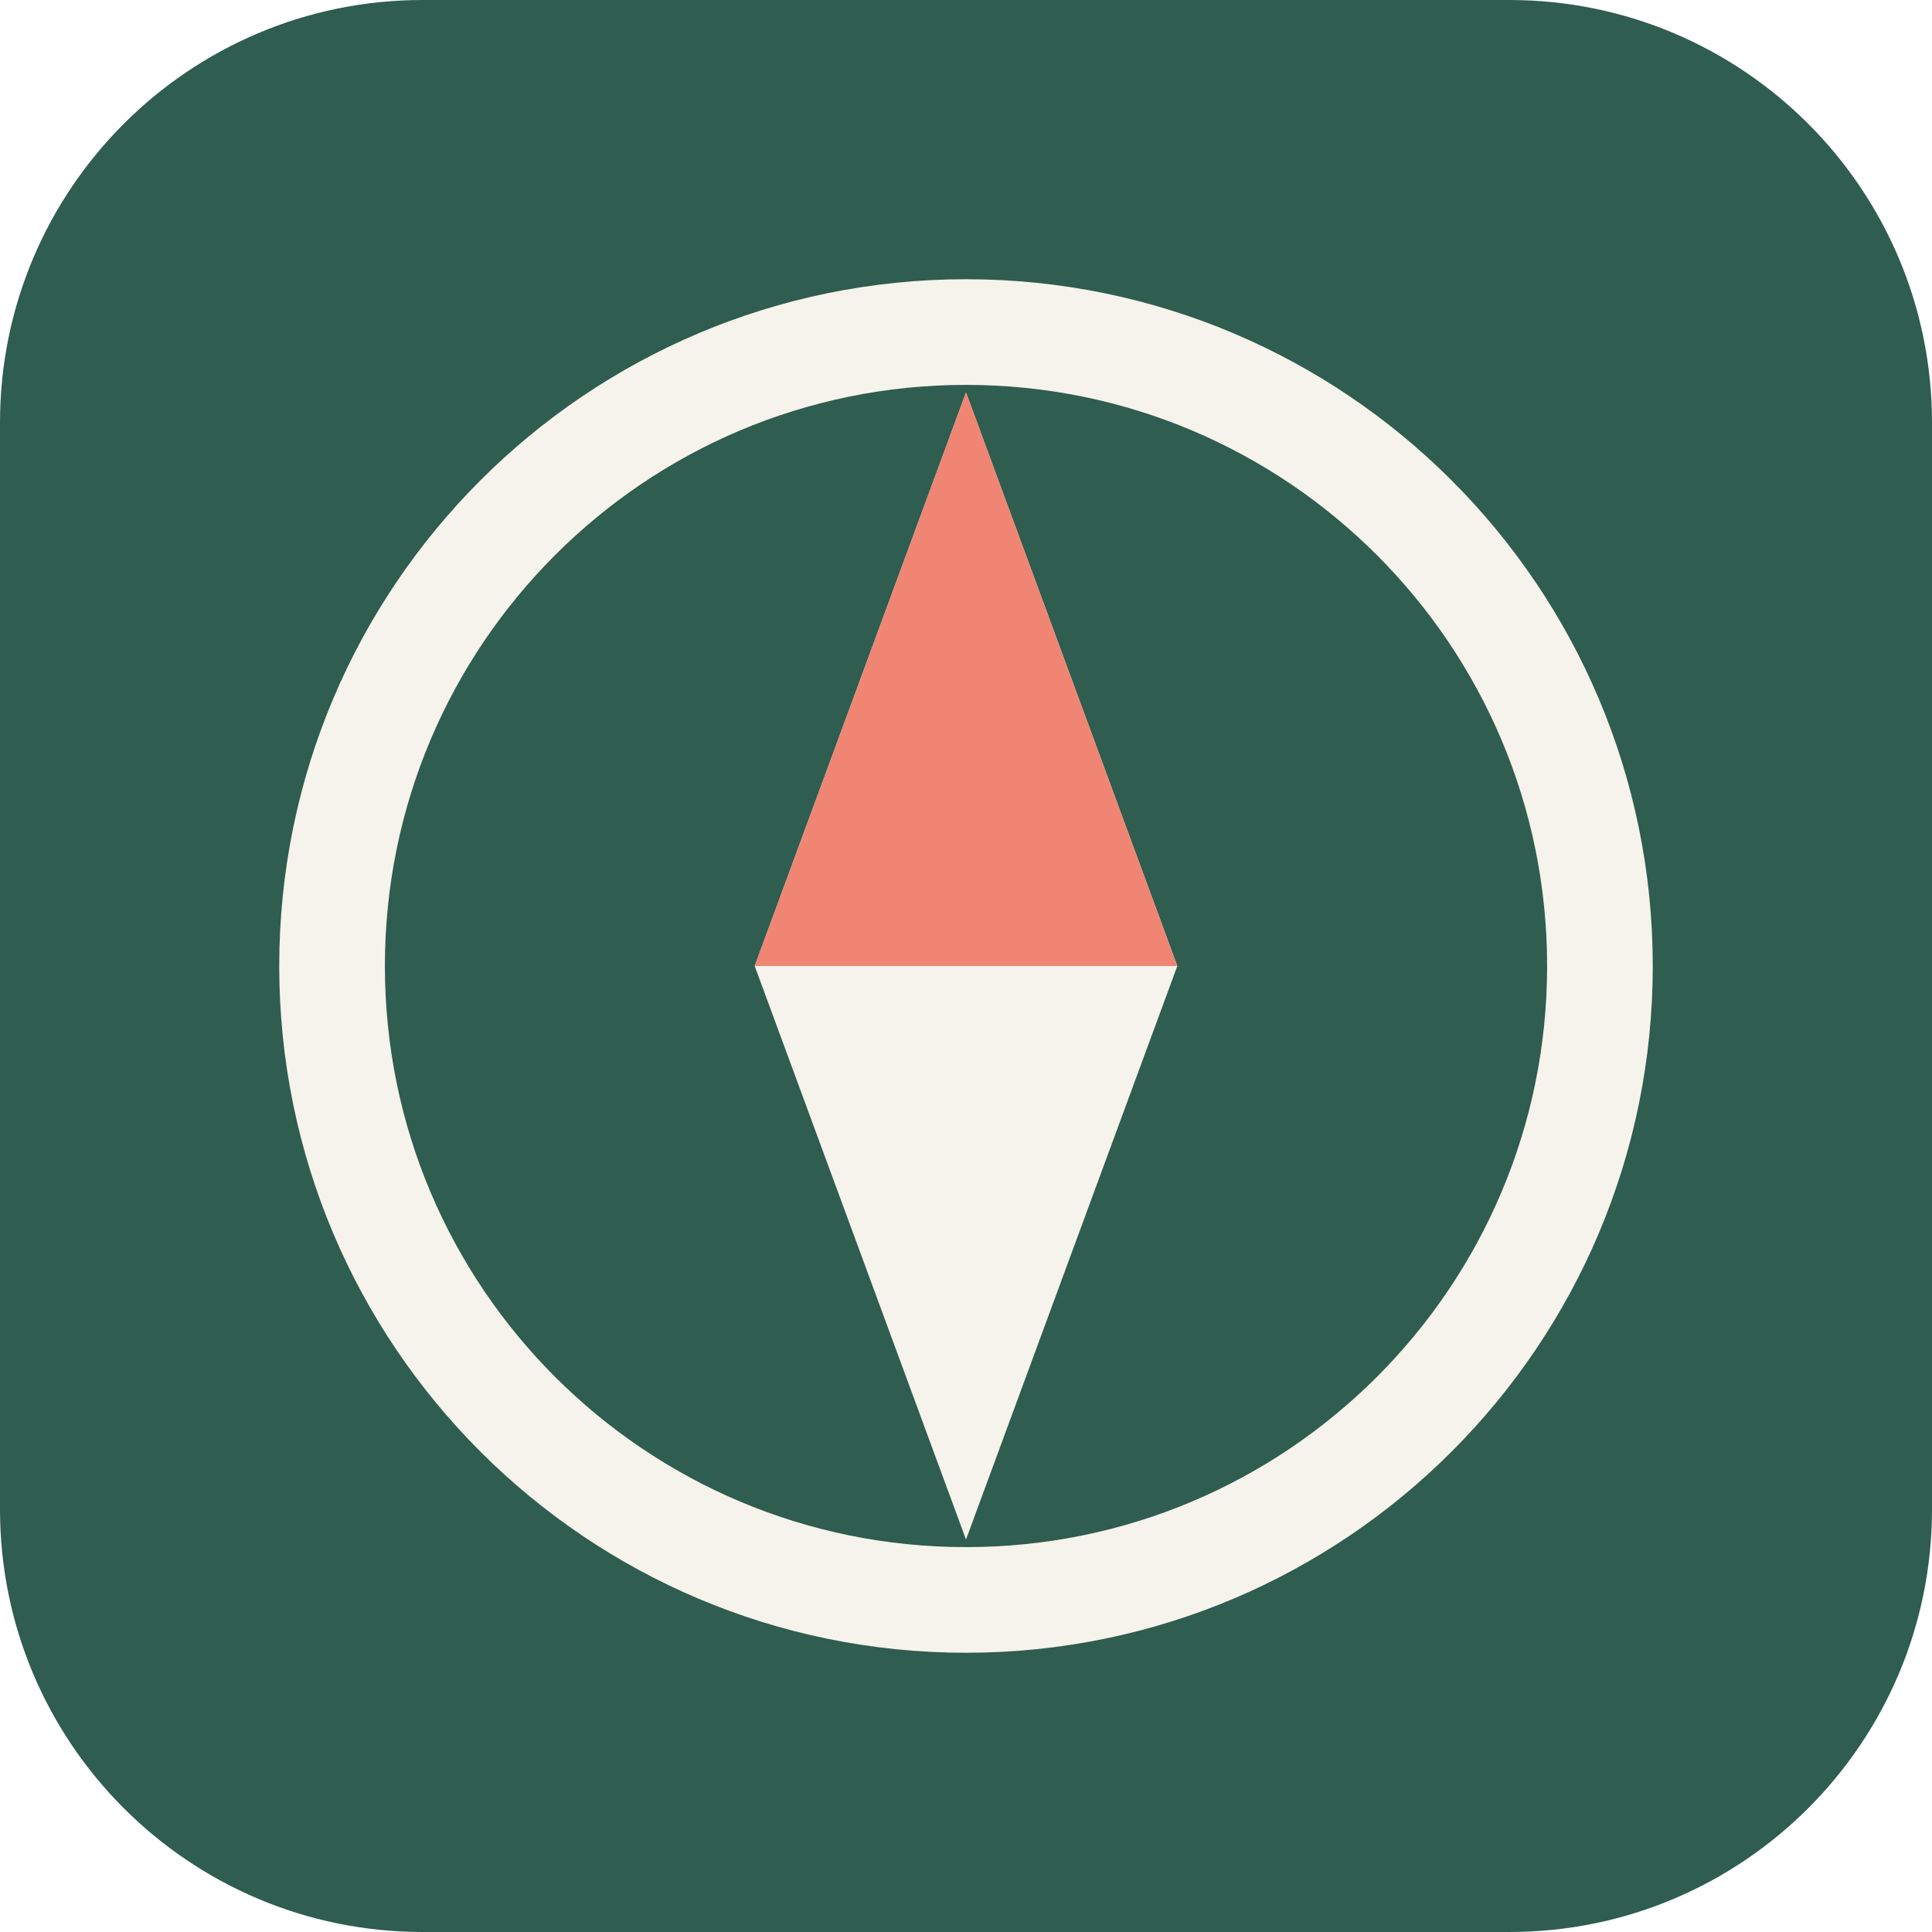
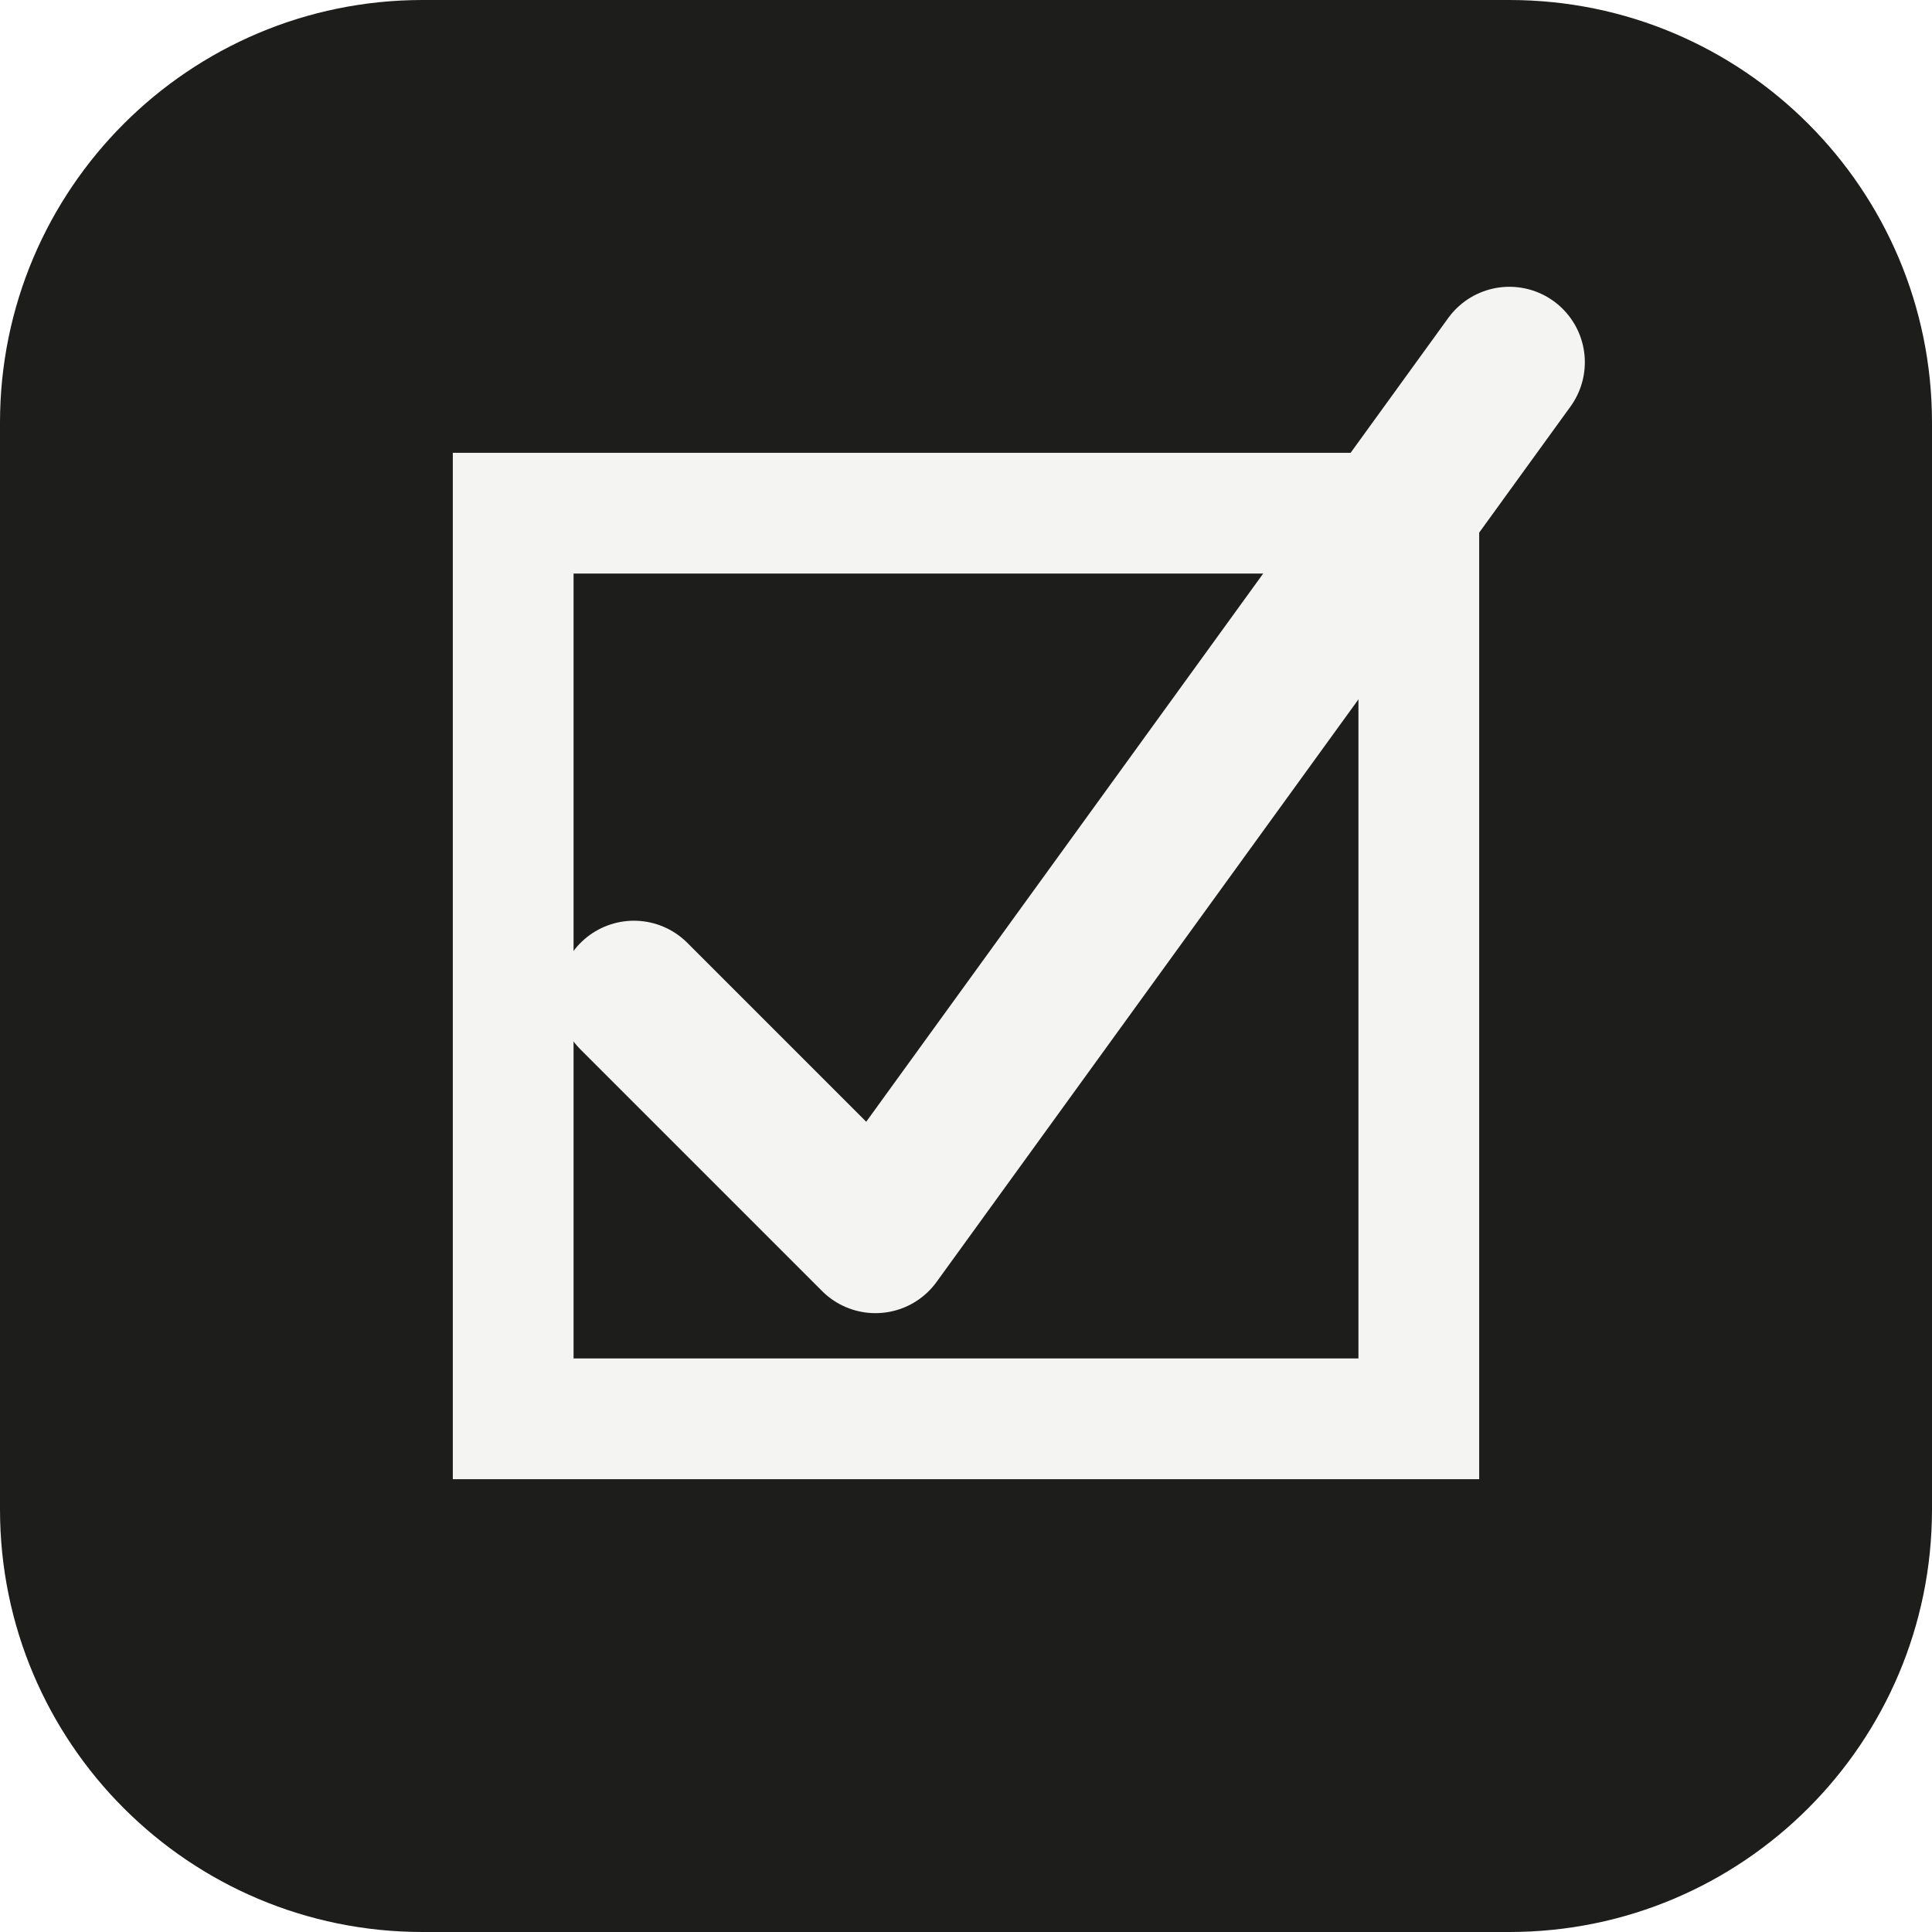
<svg xmlns="http://www.w3.org/2000/svg" viewBox="0 0 64 64">
-   <rect width="64" height="64" rx="14" fill="#2F5D50" />
-   <circle cx="32" cy="32" r="21" fill="none" stroke="#F6F2EC" stroke-width="3.5" />
-   <path d="M32 13l7 19-7 19-7-19z" fill="#F6F2EC" />
-   <path d="M32 13l7 19H25z" fill="#F08573" />
+   <rect width="64" height="64" rx="14" fill="#1D1D1C" />
+   <rect x="17" y="17" width="30" height="30" fill="none" stroke="#F4F4F2" stroke-width="4" />
+   <path d="M21 33 L29 41 L50 12" fill="none" stroke="#F4F4F2" stroke-width="5" stroke-linecap="round" stroke-linejoin="round" />
</svg>
